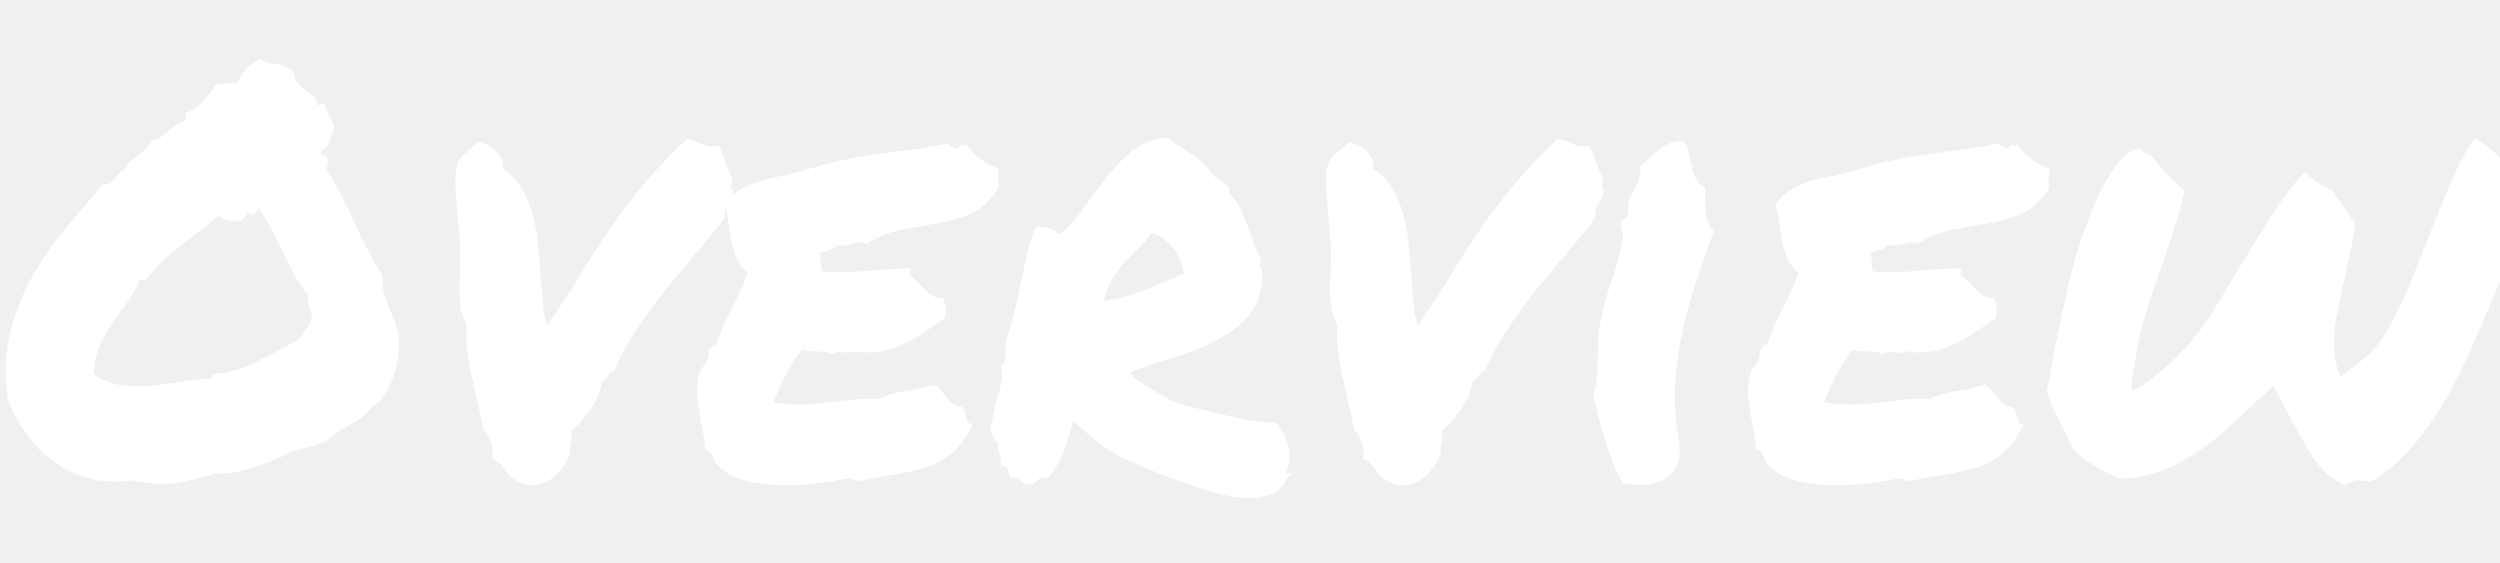
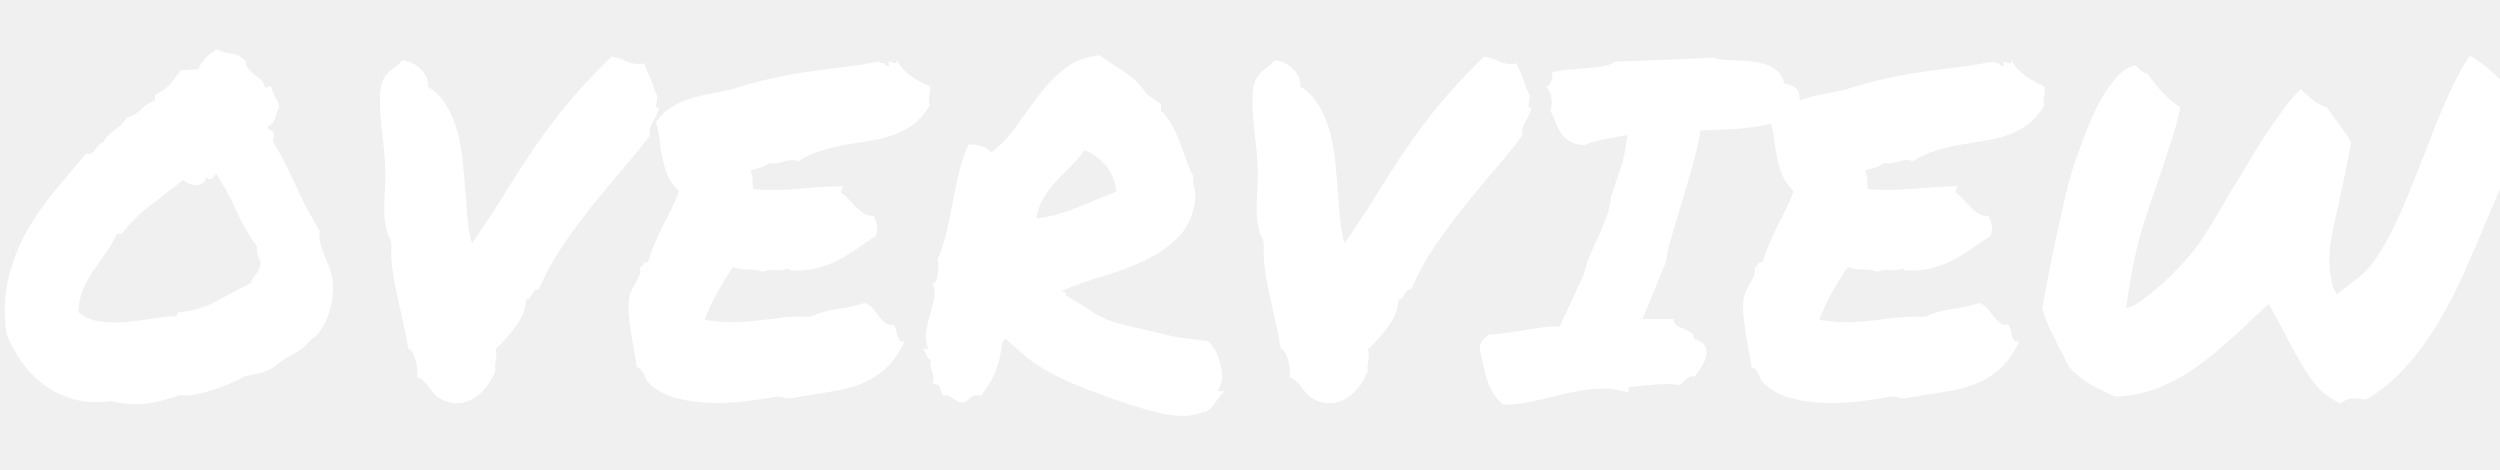
- <svg xmlns="http://www.w3.org/2000/svg" viewBox="0 0 80.0 18" width="80.0" height="18">
+ <svg xmlns="http://www.w3.org/2000/svg" viewBox="0 0 95.8 18" width="95.8" height="18">
  <g transform="translate(0, 15.3) scale(0.017578, -0.017578)" fill="#FFFFFF">
    <g transform="translate(0, 0)">
      <path d="M241 -4Q197 -10 161.0 0.0Q125 10 96.5 31.0Q68 52 47.5 81.0Q27 110 14 143Q5 211 19.0 266.5Q33 322 60.0 369.0Q87 416 121.5 457.0Q156 498 188 536Q195 533 199.5 536.0Q204 539 207.5 544.0Q211 549 215.5 554.0Q220 559 226 561Q230 570 236.5 576.0Q243 582 250.5 587.5Q258 593 264.5 599.0Q271 605 276 614Q286 616 293.5 621.0Q301 626 307.5 632.0Q314 638 321.0 643.0Q328 648 338 651V664Q360 674 370.0 686.0Q380 698 394 717Q405 718 411.5 718.0Q418 718 432 720Q441 737 449.0 745.0Q457 753 472 763Q487 755 504.0 753.5Q521 752 535 738Q536 726 542.0 719.5Q548 713 555.0 707.5Q562 702 569.0 696.0Q576 690 578 679Q583 679 584.5 681.0Q586 683 591 682Q593 674 595.0 669.0Q597 664 599.5 660.0Q602 656 604.5 651.0Q607 646 609 639Q604 627 600.0 613.5Q596 600 584 595Q584 587 590.0 586.5Q596 586 597 579Q598 570 594 564Q622 517 645.0 465.5Q668 414 697 367Q695 353 698.5 339.5Q702 326 707.5 313.0Q713 300 718.0 287.0Q723 274 725 261Q727 244 725.0 224.5Q723 205 717.0 187.0Q711 169 701.0 153.5Q691 138 678 130Q662 110 638.0 97.5Q614 85 594 68Q580 60 564.0 56.5Q548 53 531 49Q518 41 500.0 33.5Q482 26 463.0 20.0Q444 14 425.0 10.5Q406 7 391 9Q355 -4 321.0 -9.0Q287 -14 241 -4ZM254 360Q244 337 230.5 318.5Q217 300 204.0 281.0Q191 262 181.5 240.5Q172 219 171 190Q191 173 218.5 169.5Q246 166 275.0 168.5Q304 171 333.0 176.0Q362 181 385 181Q385 190 393 190Q435 194 471.0 213.5Q507 233 546 253Q551 265 559.0 274.0Q567 283 568 300Q563 309 561.5 315.0Q560 321 560 333Q534 369 515.0 411.5Q496 454 471 492Q469 487 463.0 482.0Q457 477 450 484Q447 474 441.0 470.5Q435 467 427.5 467.0Q420 467 412.5 470.0Q405 473 399 478Q364 450 329.5 424.0Q295 398 267 363Q262 360 261.0 361.0Q260 362 254 360Z" />
    </g>
    <g transform="translate(762, 0)">
-       <path d="M333 176Q332 162 326.5 149.5Q321 137 313.0 125.5Q305 114 295.5 103.5Q286 93 277 85Q280 72 277.5 65.5Q275 59 276 46Q261 6 230.5 -7.5Q200 -21 173 -2Q162 6 154.5 18.5Q147 31 134 34Q137 51 131.0 68.0Q125 85 118 86Q115 107 109.0 131.0Q103 155 98.0 179.5Q93 204 89.5 227.5Q86 251 87 271Q88 281 83.5 289.0Q79 297 77 308Q73 331 74.5 356.5Q76 382 76 405Q76 427 73.5 452.5Q71 478 69.0 501.5Q67 525 67.0 544.5Q67 564 72 575Q78 587 88.5 594.5Q99 602 108 611Q130 609 143.0 593.0Q156 577 153 563Q174 550 186.5 529.5Q199 509 206.5 483.5Q214 458 217.0 429.5Q220 401 222.0 373.5Q224 346 226.0 321.0Q228 296 234 278Q271 331 296.0 372.5Q321 414 347.0 452.0Q373 490 405.0 529.0Q437 568 488 617Q498 616 504.5 613.0Q511 610 516.0 608.0Q521 606 528.0 604.5Q535 603 547 605Q551 595 553.0 590.5Q555 586 556.5 581.5Q558 577 560.5 570.0Q563 563 569 550Q572 547 571.0 542.0Q570 537 569.5 532.5Q569 528 569.0 526.0Q569 524 574 526Q571 512 563.5 500.5Q556 489 557 473Q534 443 506.5 411.0Q479 379 451.5 345.0Q424 311 399.0 273.5Q374 236 356 195Q351 195 348.5 192.0Q346 189 344.0 185.5Q342 182 339.5 179.0Q337 176 333 176Z" />
+       <path d="M79 376Q74 404 76.0 434.0Q78 464 78 492Q78 519 74.5 549.5Q71 580 68.5 608.0Q66 636 66.5 659.5Q67 683 73 696Q81 711 93.0 719.5Q105 728 116 739Q129 737 139.5 731.5Q150 726 157.5 717.5Q165 709 168.5 700.0Q172 691 170 682Q195 667 210.5 641.5Q226 616 234.5 585.5Q243 555 246.5 521.0Q250 487 252.5 454.0Q255 421 257.5 391.5Q260 362 267 340Q311 404 341.5 453.5Q372 503 403.0 548.5Q434 594 472.5 641.0Q511 688 571 747Q584 745 591.0 742.0Q598 739 605.0 736.0Q612 733 620.0 731.5Q628 730 642 732Q647 720 649.5 714.5Q652 709 654.0 704.0Q656 699 659.0 691.0Q662 683 668 667Q671 663 670.5 656.5Q670 650 669.0 645.0Q668 640 668.5 637.0Q669 634 675 637Q671 620 662.0 606.5Q653 593 654 574Q627 538 594.0 500.0Q561 462 528.0 420.5Q495 379 464.5 334.5Q434 290 413 240Q407 240 404.0 237.0Q401 234 398.5 230.0Q396 226 393.5 222.0Q391 218 385 218Q383 186 361.5 157.5Q340 129 318 109Q320 101 320.0 96.0Q320 91 319.0 86.0Q318 81 317.5 75.5Q317 70 318 62Q309 38 294.5 22.0Q280 6 263.0 -2.0Q246 -10 228.0 -8.5Q210 -7 194 4Q187 8 182.0 15.0Q177 22 171.5 28.5Q166 35 160.5 40.5Q155 46 147 48Q149 58 147.5 69.0Q146 80 143.0 89.0Q140 98 136.0 104.0Q132 110 128 110Q124 135 117.5 164.5Q111 194 104.5 223.0Q98 252 94.0 280.0Q90 308 91 332Q92 344 86.5 353.5Q81 363 79 376Z" />
    </g>
-     <g transform="translate(1259, 0)">
-       <path d="M558 563Q559 556 558.5 552.5Q558 549 557.5 546.0Q557 543 557.0 539.5Q557 536 559 529Q538 495 510.5 482.5Q483 470 451.0 464.5Q419 459 385.5 453.0Q352 447 319 427Q306 432 295.5 427.0Q285 422 265 424Q259 418 250.0 415.5Q241 413 232 410Q236 401 235.5 391.5Q235 382 238 376Q273 373 315.5 377.0Q358 381 399 382Q400 377 398.0 375.5Q396 374 397 370Q404 365 411.0 357.5Q418 350 425.0 343.0Q432 336 439.5 331.5Q447 327 457 328Q461 320 462.5 310.5Q464 301 460 291Q444 280 428.0 268.5Q412 257 394.5 248.0Q377 239 357.5 233.5Q338 228 314 229Q309 229 306.5 229.0Q304 229 300 232Q292 227 277.5 229.0Q263 231 255 226Q244 231 228.5 230.5Q213 230 201 234Q185 213 172.0 189.0Q159 165 149 138Q183 133 205.5 134.0Q228 135 248.0 137.5Q268 140 289.0 142.5Q310 145 342 144Q362 155 389.5 158.5Q417 162 440 170Q448 167 454.0 159.5Q460 152 465.5 145.5Q471 139 477.0 134.0Q483 129 492 130Q496 126 497.5 120.5Q499 115 500.0 110.0Q501 105 503.5 101.5Q506 98 512 99Q497 66 477.5 48.5Q458 31 433.0 22.0Q408 13 377.5 8.0Q347 3 310 -4Q301 -6 295.0 -3.5Q289 -1 281 -1Q258 -6 226.0 -10.0Q194 -14 161.0 -13.0Q128 -12 98.0 -4.5Q68 3 49 22Q41 29 38.5 38.5Q36 48 25 53Q24 66 21.0 82.0Q18 98 15.0 115.5Q12 133 10.5 150.0Q9 167 12 181Q15 196 24.5 208.0Q34 220 31 234Q36 235 37.0 239.5Q38 244 45 243Q51 261 58.0 277.0Q65 293 72.5 308.0Q80 323 87.5 338.5Q95 354 102 373Q88 386 81.5 401.5Q75 417 72.0 432.5Q69 448 67.0 464.5Q65 481 60 498Q70 513 84.5 522.5Q99 532 116.0 538.0Q133 544 153.0 548.0Q173 552 195 557Q235 570 266.5 577.0Q298 584 328.5 588.5Q359 593 392.0 597.0Q425 601 467 609Q476 600 484 600Q488 609 493.5 605.5Q499 602 498 611Q508 594 523.5 582.5Q539 571 558 563Z" />
+     <g transform="translate(1360, 0)">
+       <path d="M56 34Q48 42 44.5 53.0Q41 64 28 71Q26 86 22.5 105.5Q19 125 15.5 145.5Q12 166 10.5 186.5Q9 207 12 224Q14 233 18.5 241.0Q23 249 27.5 256.5Q32 264 34.5 272.0Q37 280 35 288Q41 289 42.5 294.5Q44 300 52 298Q59 320 67.0 339.0Q75 358 84.0 376.0Q93 394 102.5 412.5Q112 431 120 454Q103 470 95.5 488.5Q88 507 84.0 526.0Q80 545 78.0 564.5Q76 584 70 604Q82 622 99.0 633.5Q116 645 136.5 652.5Q157 660 181.0 664.5Q205 669 232 675Q280 690 318.0 698.5Q356 707 392.0 712.5Q428 718 467.0 722.5Q506 727 557 736Q558 733 560.5 733.0Q563 733 567 733Q570 726 578 726Q578 729 577.5 731.5Q577 734 577 736Q579 736 582.5 735.0Q586 734 588.5 733.0Q591 732 593.0 733.5Q595 735 594 740Q606 719 625.0 705.5Q644 692 667 682Q668 673 667.5 669.0Q667 665 666.0 661.5Q665 658 665.0 653.5Q665 649 667 641Q651 614 630.5 599.0Q610 584 587.0 576.0Q564 568 538.5 564.0Q513 560 486.5 555.5Q460 551 433.0 543.0Q406 535 380 519Q372 522 365.5 521.5Q359 521 352.0 519.0Q345 517 336.5 515.0Q328 513 316 515Q308 508 297.5 505.0Q287 502 276 499Q281 488 280.5 477.0Q280 466 283 458Q325 454 376.0 458.5Q427 463 476 465Q477 460 475.0 458.0Q473 456 473 451Q482 445 490.0 436.0Q498 427 506.5 418.5Q515 410 524.0 404.5Q533 399 545 400Q550 390 552.0 379.0Q554 368 549 356Q529 343 510.0 329.5Q491 316 470.5 305.0Q450 294 426.0 287.0Q402 280 374 281Q369 281 365.5 281.0Q362 281 357 285Q347 280 330.5 281.5Q314 283 303 278Q289 283 270.5 283.0Q252 283 238 288Q220 262 204.0 233.5Q188 205 176 173Q217 167 244.0 168.0Q271 169 295.0 172.0Q319 175 344.5 178.0Q370 181 407 180Q432 192 464.5 196.5Q497 201 525 210Q535 207 542.0 198.5Q549 190 555.5 181.5Q562 173 569.0 167.0Q576 161 587 163Q592 158 593.5 151.0Q595 144 596.5 138.0Q598 132 601.0 128.5Q604 125 612 126Q593 87 569.5 66.0Q546 45 516.5 33.5Q487 22 450.5 16.5Q414 11 369 3Q358 1 350.5 3.5Q343 6 335 6Q307 1 268.5 -4.0Q230 -9 191.0 -8.0Q152 -7 116.0 2.0Q80 11 56 34Z" />
    </g>
-     <g transform="translate(1793, 0)">
-       <path d="M161 104Q150 64 141.5 43.5Q133 23 116 1Q103 3 98.0 -2.0Q93 -7 87 -11Q78 -13 74.0 -11.0Q70 -9 67.0 -6.5Q64 -4 59.5 -1.5Q55 1 46 1Q44 9 41.5 16.0Q39 23 28 21Q30 29 29.0 34.5Q28 40 26.5 44.5Q25 49 24.0 53.5Q23 58 25 65Q20 65 17.0 72.0Q14 79 10 86Q13 104 16.0 120.0Q19 136 23.5 150.0Q28 164 31.0 178.0Q34 192 28 207Q32 204 34.0 208.5Q36 213 37.0 220.5Q38 228 38.0 235.5Q38 243 37 248Q47 274 53.5 301.5Q60 329 65.5 356.0Q71 383 77.0 409.0Q83 435 93 457Q104 459 117.5 454.5Q131 450 134 443Q160 463 180.0 491.5Q200 520 221.0 547.0Q242 574 267.5 595.0Q293 616 332 620Q352 605 376.5 589.5Q401 574 417 549Q425 545 430.5 540.5Q436 536 444 531V519Q456 508 463.5 493.5Q471 479 477.0 462.5Q483 446 489.0 429.5Q495 413 503 398Q501 393 501.0 389.5Q501 386 502.5 382.0Q504 378 505.0 374.0Q506 370 505 363Q502 319 476.5 292.0Q451 265 415.0 247.5Q379 230 338.0 218.0Q297 206 264 192Q264 188 267.5 188.0Q271 188 270 183Q294 168 308.0 159.0Q322 150 334.5 144.0Q347 138 361.5 133.5Q376 129 402 123Q428 117 442.5 113.5Q457 110 469.0 107.5Q481 105 493.5 103.5Q506 102 529 100Q538 91 544.5 78.5Q551 66 553.0 53.5Q555 41 554.0 29.5Q553 18 547 11Q548 8 551.5 8.5Q555 9 559 8Q553 4 549.0 -2.0Q545 -8 541.0 -14.0Q537 -20 532.0 -24.5Q527 -29 518 -30Q487 -42 440.0 -31.5Q393 -21 321 7Q285 21 262.5 31.5Q240 42 223.5 52.5Q207 63 193.5 75.0Q180 87 161 104ZM304 447Q293 431 279.5 418.0Q266 405 253.5 391.5Q241 378 231.0 361.5Q221 345 217 323Q252 327 290.0 342.5Q328 358 362 372Q358 403 340.5 422.0Q323 441 304 447Z" />
+     <g transform="translate(2002, 0)">
+       <path d="M28 86Q23 85 19.0 93.5Q15 102 10 110H21Q14 132 17.5 150.5Q21 169 26.0 186.5Q31 204 34.5 220.5Q38 237 31 255Q36 252 38.5 257.5Q41 263 42.5 271.5Q44 280 43.5 289.5Q43 299 42 305Q55 336 62.5 369.0Q70 402 76.0 434.5Q82 467 89.5 497.5Q97 528 109 555Q123 557 138.5 551.5Q154 546 159 538Q190 562 214.0 596.0Q238 630 262.5 662.5Q287 695 318.0 720.0Q349 745 395 750Q419 733 449.0 713.5Q479 694 498 665Q506 660 513.5 654.5Q521 649 529 644V629Q543 616 552.5 598.5Q562 581 569.5 561.5Q577 542 584.0 522.0Q591 502 600 485Q598 479 598.5 474.5Q599 470 600.5 465.5Q602 461 603.0 455.5Q604 450 604 442Q600 389 569.5 356.5Q539 324 495.5 303.5Q452 283 403.0 268.5Q354 254 314 237Q314 233 318.5 233.0Q323 233 321 227Q351 209 367.5 198.0Q384 187 398.5 179.5Q413 172 430.5 167.0Q448 162 479 155Q510 148 527.5 143.5Q545 139 559.0 136.5Q573 134 589.0 132.0Q605 130 632 127Q643 116 650.0 101.0Q657 86 660.0 71.0Q663 56 661.5 42.5Q660 29 653 21Q654 17 658.5 17.5Q663 18 668 17Q661 12 656.0 5.0Q651 -2 646.0 -9.0Q641 -16 634.5 -22.0Q628 -28 618 -29Q582 -43 526.0 -30.0Q470 -17 383 16Q340 32 313.0 45.0Q286 58 266.0 70.5Q246 83 229.0 97.5Q212 112 190 132Q187 131 186.5 128.0Q186 125 183 124Q178 84 167.5 59.0Q157 34 137 8Q121 11 115.5 5.0Q110 -1 102 -6Q92 -8 87.0 -5.5Q82 -3 78.0 0.0Q74 3 69.0 6.0Q64 9 53 8Q50 17 47.0 25.5Q44 34 31 33Q34 42 33.0 48.5Q32 55 30.0 60.5Q28 66 26.5 72.0Q25 78 28 86ZM362 543Q349 524 333.0 508.5Q317 493 301.5 476.5Q286 460 274.0 440.5Q262 421 257 394Q299 399 345.0 417.5Q391 436 432 453Q427 490 406.0 512.5Q385 535 362 543Z" />
    </g>
-     <g transform="translate(2347, 0)">
-       <path d="M333 176Q332 162 326.5 149.5Q321 137 313.0 125.5Q305 114 295.5 103.5Q286 93 277 85Q280 72 277.5 65.5Q275 59 276 46Q261 6 230.5 -7.5Q200 -21 173 -2Q162 6 154.5 18.5Q147 31 134 34Q137 51 131.0 68.0Q125 85 118 86Q115 107 109.0 131.0Q103 155 98.0 179.5Q93 204 89.5 227.5Q86 251 87 271Q88 281 83.5 289.0Q79 297 77 308Q73 331 74.5 356.5Q76 382 76 405Q76 427 73.5 452.5Q71 478 69.0 501.5Q67 525 67.0 544.5Q67 564 72 575Q78 587 88.5 594.5Q99 602 108 611Q130 609 143.0 593.0Q156 577 153 563Q174 550 186.5 529.5Q199 509 206.5 483.5Q214 458 217.0 429.5Q220 401 222.0 373.5Q224 346 226.0 321.0Q228 296 234 278Q271 331 296.0 372.5Q321 414 347.0 452.0Q373 490 405.0 529.0Q437 568 488 617Q498 616 504.5 613.0Q511 610 516.0 608.0Q521 606 528.0 604.5Q535 603 547 605Q551 595 553.0 590.5Q555 586 556.5 581.5Q558 577 560.5 570.0Q563 563 569 550Q572 547 571.0 542.0Q570 537 569.5 532.5Q569 528 569.0 526.0Q569 524 574 526Q571 512 563.5 500.5Q556 489 557 473Q534 443 506.5 411.0Q479 379 451.5 345.0Q424 311 399.0 273.5Q374 236 356 195Q351 195 348.5 192.0Q346 189 344.0 185.5Q342 182 339.5 179.0Q337 176 333 176Z" />
+     <g transform="translate(2664, 0)">
+       <path d="M79 376Q74 404 76.0 434.0Q78 464 78 492Q78 519 74.5 549.5Q71 580 68.5 608.0Q66 636 66.5 659.5Q67 683 73 696Q81 711 93.0 719.5Q105 728 116 739Q129 737 139.5 731.5Q150 726 157.5 717.5Q165 709 168.5 700.0Q172 691 170 682Q195 667 210.5 641.5Q226 616 234.5 585.5Q243 555 246.5 521.0Q250 487 252.5 454.0Q255 421 257.5 391.5Q260 362 267 340Q311 404 341.5 453.5Q372 503 403.0 548.5Q434 594 472.5 641.0Q511 688 571 747Q584 745 591.0 742.0Q598 739 605.0 736.0Q612 733 620.0 731.5Q628 730 642 732Q647 720 649.5 714.5Q652 709 654.0 704.0Q656 699 659.0 691.0Q662 683 668 667Q671 663 670.5 656.5Q670 650 669.0 645.0Q668 640 668.5 637.0Q669 634 675 637Q671 620 662.0 606.5Q653 593 654 574Q627 538 594.0 500.0Q561 462 528.0 420.5Q495 379 464.5 334.5Q434 290 413 240Q407 240 404.0 237.0Q401 234 398.5 230.0Q396 226 393.5 222.0Q391 218 385 218Q383 186 361.5 157.5Q340 129 318 109Q320 101 320.0 96.0Q320 91 319.0 86.0Q318 81 317.5 75.5Q317 70 318 62Q309 38 294.5 22.0Q280 6 263.0 -2.0Q246 -10 228.0 -8.5Q210 -7 194 4Q187 8 182.0 15.0Q177 22 171.5 28.5Q166 35 160.5 40.5Q155 46 147 48Q149 58 147.5 69.0Q146 80 143.0 89.0Q140 98 136.0 104.0Q132 110 128 110Q124 135 117.5 164.5Q111 194 104.5 223.0Q98 252 94.0 280.0Q90 308 91 332Q92 344 86.5 353.5Q81 363 79 376Z" />
    </g>
-     <g transform="translate(2844, 0)">
-       <path d="M212 70Q217 40 208.5 23.0Q200 6 184.5 -2.5Q169 -11 149.0 -12.0Q129 -13 111 -10Q101 4 93.0 25.0Q85 46 78.0 68.5Q71 91 65.5 113.0Q60 135 56 152Q61 164 62.5 179.5Q64 195 64.5 211.0Q65 227 65.5 243.5Q66 260 68 275Q75 317 88.5 355.0Q102 393 110 434Q112 443 108.5 451.0Q105 459 107 466Q108 470 113.0 471.5Q118 473 119 478Q122 489 120.5 496.0Q119 503 124 513Q129 521 136.5 536.5Q144 552 142 569Q151 575 159.0 583.0Q167 591 175.5 597.5Q184 604 194.5 609.0Q205 614 220 614Q228 604 230.5 592.0Q233 580 235.5 568.0Q238 556 243.0 545.5Q248 535 260 529Q260 521 260.0 509.0Q260 497 261.0 485.5Q262 474 265.5 464.5Q269 455 277 452Q259 404 243.5 357.0Q228 310 218.0 262.5Q208 215 205.5 167.0Q203 119 212 70Z" />
+     <g transform="translate(3262, 0)">
+       <path d="M17 -12Q3 -3 -5.5 11.0Q-14 25 -19.5 41.0Q-25 57 -28.5 74.5Q-32 92 -36 108Q-36 122 -30.0 128.5Q-24 135 -17 141Q7 142 26.0 145.0Q45 148 63.0 151.0Q81 154 99.0 156.5Q117 159 138 159Q153 190 166.0 218.5Q179 247 191 273Q197 298 206.5 319.5Q216 341 225.0 360.5Q234 380 241.0 399.5Q248 419 250 441Q262 476 271.5 505.5Q281 535 286 576Q248 570 225.0 564.5Q202 559 192 554Q172 555 160.5 562.0Q149 569 142.0 579.0Q135 589 130.0 602.0Q125 615 118 629Q122 638 120.0 655.5Q118 673 108 681Q116 683 120.0 694.5Q124 706 121 712Q138 717 157.0 718.5Q176 720 194.5 721.5Q213 723 230.0 725.5Q247 728 259 736Q311 738 367.5 740.0Q424 742 472 745Q490 739 513.5 739.0Q537 739 560.5 736.0Q584 733 602.5 723.0Q621 713 628 688Q643 686 650.5 680.0Q658 674 660.0 665.5Q662 657 661.5 646.5Q661 636 661 626Q645 614 620.5 606.5Q596 599 567.0 594.5Q538 590 506.5 588.5Q475 587 445 586Q440 553 427.5 508.5Q415 464 402.0 421.5Q389 379 379.5 345.5Q370 312 371 302Q361 279 354.5 263.0Q348 247 342.5 233.0Q337 219 331.5 205.5Q326 192 318 175H386Q388 164 395.0 160.0Q402 156 410.0 153.0Q418 150 424.5 145.5Q431 141 431 131Q450 126 455.0 116.0Q460 106 457.5 94.5Q455 83 447.5 71.0Q440 59 433 50Q424 52 416.0 45.5Q408 39 401 31Q372 35 344.0 32.0Q316 29 292 27Q287 26 288.0 21.5Q289 17 286 15Q255 25 222.5 23.0Q190 21 156.5 13.5Q123 6 88.0 -2.5Q53 -11 17 -12Z" />
    </g>
-     <g transform="translate(3172, 0)">
-       <path d="M558 563Q559 556 558.5 552.5Q558 549 557.5 546.0Q557 543 557.0 539.5Q557 536 559 529Q538 495 510.5 482.5Q483 470 451.0 464.5Q419 459 385.5 453.0Q352 447 319 427Q306 432 295.5 427.0Q285 422 265 424Q259 418 250.0 415.5Q241 413 232 410Q236 401 235.5 391.5Q235 382 238 376Q273 373 315.5 377.0Q358 381 399 382Q400 377 398.0 375.5Q396 374 397 370Q404 365 411.0 357.5Q418 350 425.0 343.0Q432 336 439.5 331.5Q447 327 457 328Q461 320 462.5 310.5Q464 301 460 291Q444 280 428.0 268.5Q412 257 394.5 248.0Q377 239 357.5 233.5Q338 228 314 229Q309 229 306.5 229.0Q304 229 300 232Q292 227 277.5 229.0Q263 231 255 226Q244 231 228.5 230.5Q213 230 201 234Q185 213 172.0 189.0Q159 165 149 138Q183 133 205.5 134.0Q228 135 248.0 137.5Q268 140 289.0 142.5Q310 145 342 144Q362 155 389.5 158.5Q417 162 440 170Q448 167 454.0 159.5Q460 152 465.5 145.5Q471 139 477.0 134.0Q483 129 492 130Q496 126 497.5 120.5Q499 115 500.0 110.0Q501 105 503.5 101.5Q506 98 512 99Q497 66 477.5 48.5Q458 31 433.0 22.0Q408 13 377.5 8.0Q347 3 310 -4Q301 -6 295.0 -3.5Q289 -1 281 -1Q258 -6 226.0 -10.0Q194 -14 161.0 -13.0Q128 -12 98.0 -4.5Q68 3 49 22Q41 29 38.5 38.5Q36 48 25 53Q24 66 21.0 82.0Q18 98 15.0 115.5Q12 133 10.5 150.0Q9 167 12 181Q15 196 24.5 208.0Q34 220 31 234Q36 235 37.0 239.5Q38 244 45 243Q51 261 58.0 277.0Q65 293 72.5 308.0Q80 323 87.5 338.5Q95 354 102 373Q88 386 81.5 401.5Q75 417 72.0 432.5Q69 448 67.0 464.5Q65 481 60 498Q70 513 84.5 522.5Q99 532 116.0 538.0Q133 544 153.0 548.0Q173 552 195 557Q235 570 266.5 577.0Q298 584 328.5 588.5Q359 593 392.0 597.0Q425 601 467 609Q476 600 484 600Q488 609 493.5 605.5Q499 602 498 611Q508 594 523.5 582.5Q539 571 558 563Z" />
+     <g transform="translate(3790, 0)">
+       <path d="M56 34Q48 42 44.5 53.0Q41 64 28 71Q26 86 22.5 105.5Q19 125 15.5 145.5Q12 166 10.5 186.5Q9 207 12 224Q14 233 18.5 241.0Q23 249 27.5 256.5Q32 264 34.5 272.0Q37 280 35 288Q41 289 42.5 294.5Q44 300 52 298Q59 320 67.0 339.0Q75 358 84.0 376.0Q93 394 102.5 412.5Q112 431 120 454Q103 470 95.5 488.5Q88 507 84.0 526.0Q80 545 78.0 564.5Q76 584 70 604Q82 622 99.0 633.5Q116 645 136.5 652.5Q157 660 181.0 664.5Q205 669 232 675Q280 690 318.0 698.5Q356 707 392.0 712.5Q428 718 467.0 722.5Q506 727 557 736Q558 733 560.5 733.0Q563 733 567 733Q570 726 578 726Q578 729 577.5 731.5Q577 734 577 736Q579 736 582.5 735.0Q586 734 588.5 733.0Q591 732 593.0 733.5Q595 735 594 740Q606 719 625.0 705.5Q644 692 667 682Q668 673 667.5 669.0Q667 665 666.0 661.5Q665 658 665.0 653.5Q665 649 667 641Q651 614 630.5 599.0Q610 584 587.0 576.0Q564 568 538.5 564.0Q513 560 486.5 555.5Q460 551 433.0 543.0Q406 535 380 519Q372 522 365.5 521.5Q359 521 352.0 519.0Q345 517 336.5 515.0Q328 513 316 515Q308 508 297.5 505.0Q287 502 276 499Q281 488 280.5 477.0Q280 466 283 458Q325 454 376.0 458.5Q427 463 476 465Q477 460 475.0 458.0Q473 456 473 451Q482 445 490.0 436.0Q498 427 506.5 418.5Q515 410 524.0 404.5Q533 399 545 400Q550 390 552.0 379.0Q554 368 549 356Q529 343 510.0 329.5Q491 316 470.5 305.0Q450 294 426.0 287.0Q402 280 374 281Q369 281 365.5 281.0Q362 281 357 285Q347 280 330.5 281.5Q314 283 303 278Q289 283 270.5 283.0Q252 283 238 288Q220 262 204.0 233.5Q188 205 176 173Q217 167 244.0 168.0Q271 169 295.0 172.0Q319 175 344.5 178.0Q370 181 407 180Q432 192 464.5 196.5Q497 201 525 210Q535 207 542.0 198.5Q549 190 555.5 181.5Q562 173 569.0 167.0Q576 161 587 163Q592 158 593.5 151.0Q595 144 596.5 138.0Q598 132 601.0 128.5Q604 125 612 126Q593 87 569.5 66.0Q546 45 516.5 33.5Q487 22 450.5 16.5Q414 11 369 3Q358 1 350.5 3.5Q343 6 335 6Q307 1 268.5 -4.0Q230 -9 191.0 -8.0Q152 -7 116.0 2.0Q80 11 56 34Z" />
    </g>
-     <g transform="translate(3706, 0)">
-       <path d="M563 -13Q528 3 507.5 34.0Q487 65 467 103Q464 109 461.0 115.0Q458 121 455 126L441 152L433 168L421 157L403 141L393 131Q367 107 340.5 83.5Q314 60 284.5 41.5Q255 23 222.5 11.5Q190 0 152 -1L130 10Q111 20 98.0 28.0Q85 36 68 53Q63 62 59.5 70.0Q56 78 52 86Q41 106 34.0 122.0Q27 138 20 158Q23 172 29.0 205.5Q35 239 43.5 279.0Q52 319 61.5 359.5Q71 400 81 430Q90 456 101.5 485.0Q113 514 126.5 538.5Q140 563 156.0 580.5Q172 598 190 601Q195 594 201.0 591.0Q207 588 212 586Q226 566 239.5 552.0Q253 538 271 524Q266 499 256.5 468.5Q247 438 236.5 407.5Q226 377 216.0 348.0Q206 319 200 298Q194 281 190 260Q181 223 173 159Q185 162 199.0 172.0Q213 182 226 193Q241 205 256 220Q275 239 288.0 255.0Q301 271 312.5 288.0Q324 305 336.0 325.5Q348 346 365 374Q380 398 396.5 425.5Q413 453 429.5 478.5Q446 504 462.0 525.0Q478 546 491 558Q499 548 511.5 539.0Q524 530 538 525Q544 516 549.5 508.5Q555 501 560 495Q566 486 571.5 478.0Q577 470 582 462Q581 455 579.0 444.0Q577 433 574.5 420.0Q572 407 569.0 393.5Q566 380 563 368Q555 330 551.0 311.0Q547 292 545.5 281.0Q544 270 543.5 262.5Q543 255 543 242Q542 232 544 222Q545 213 548.0 203.0Q551 193 556 185L596 216Q613 229 628.5 251.5Q644 274 658.5 303.5Q673 333 687.0 368.0Q701 403 715 439Q736 492 757.5 542.0Q779 592 799 619Q821 605 837.5 590.5Q854 576 866.0 559.0Q878 542 885.5 520.0Q893 498 896 468Q878 433 861.5 396.0Q845 359 830 322Q810 274 788.5 226.0Q767 178 741.0 134.5Q715 91 683.0 54.5Q651 18 609 -7Q598 -4 590 -4Q574 -4 563 -13Z" />
+     <g transform="translate(4432, 0)">
+       <path d="M78 71Q73 82 68.0 92.0Q63 102 58 110Q46 134 37.0 153.0Q28 172 20 197Q23 214 30.5 254.0Q38 294 48.0 341.5Q58 389 69.5 438.0Q81 487 93 522Q104 553 117.5 588.0Q131 623 147.5 652.5Q164 682 183.0 703.0Q202 724 224 728Q230 720 237.0 715.5Q244 711 250 709Q267 685 283.0 668.5Q299 652 321 636Q315 606 303.5 569.5Q292 533 279.5 496.0Q267 459 255.0 424.5Q243 390 236 365Q230 345 224 319Q219 297 213.5 266.0Q208 235 203 198Q217 202 234.5 214.0Q252 226 267 239Q285 254 302 271Q325 294 341.0 313.0Q357 332 370.5 352.5Q384 373 398.5 397.5Q413 422 433 456Q451 485 470.5 518.0Q490 551 510.0 581.0Q530 611 549.0 636.5Q568 662 584 676Q595 665 609.5 653.0Q624 641 641 636Q648 625 654.5 616.5Q661 608 667 600Q675 589 681.5 580.0Q688 571 693 560Q692 552 689.5 539.0Q687 526 684.0 510.5Q681 495 677.5 479.0Q674 463 671 448Q661 403 656.0 380.0Q651 357 649.0 344.0Q647 331 646.5 322.0Q646 313 646 297Q646 285 648 273Q650 262 652.5 250.5Q655 239 662 229L710 266Q730 281 748.5 308.5Q767 336 784.5 371.5Q802 407 819.0 448.5Q836 490 853 534Q865 566 877.5 597.5Q890 629 903.0 657.5Q916 686 928.5 709.5Q941 733 953 749Q980 732 999.5 715.0Q1019 698 1033.5 677.5Q1048 657 1056.5 630.5Q1065 604 1069 568Q1047 526 1028.0 482.0Q1009 438 990 393Q966 335 940.5 277.5Q915 220 884.0 168.0Q853 116 814.5 72.5Q776 29 726 -1Q712 2 702 2Q691 2 683.5 -1.0Q676 -4 670 -9Q629 10 604.0 47.5Q579 85 555 131Q552 138 548.5 144.5Q545 151 541 158L524 189L514 208L500 195L479 176L467 164Q436 135 404.0 107.5Q372 80 337.0 57.5Q302 35 262.5 21.0Q223 7 178 6Q170 10 163.5 13.0Q157 16 151 19Q128 30 113.0 40.0Q98 50 78 71Z" />
    </g>
  </g>
</svg>
